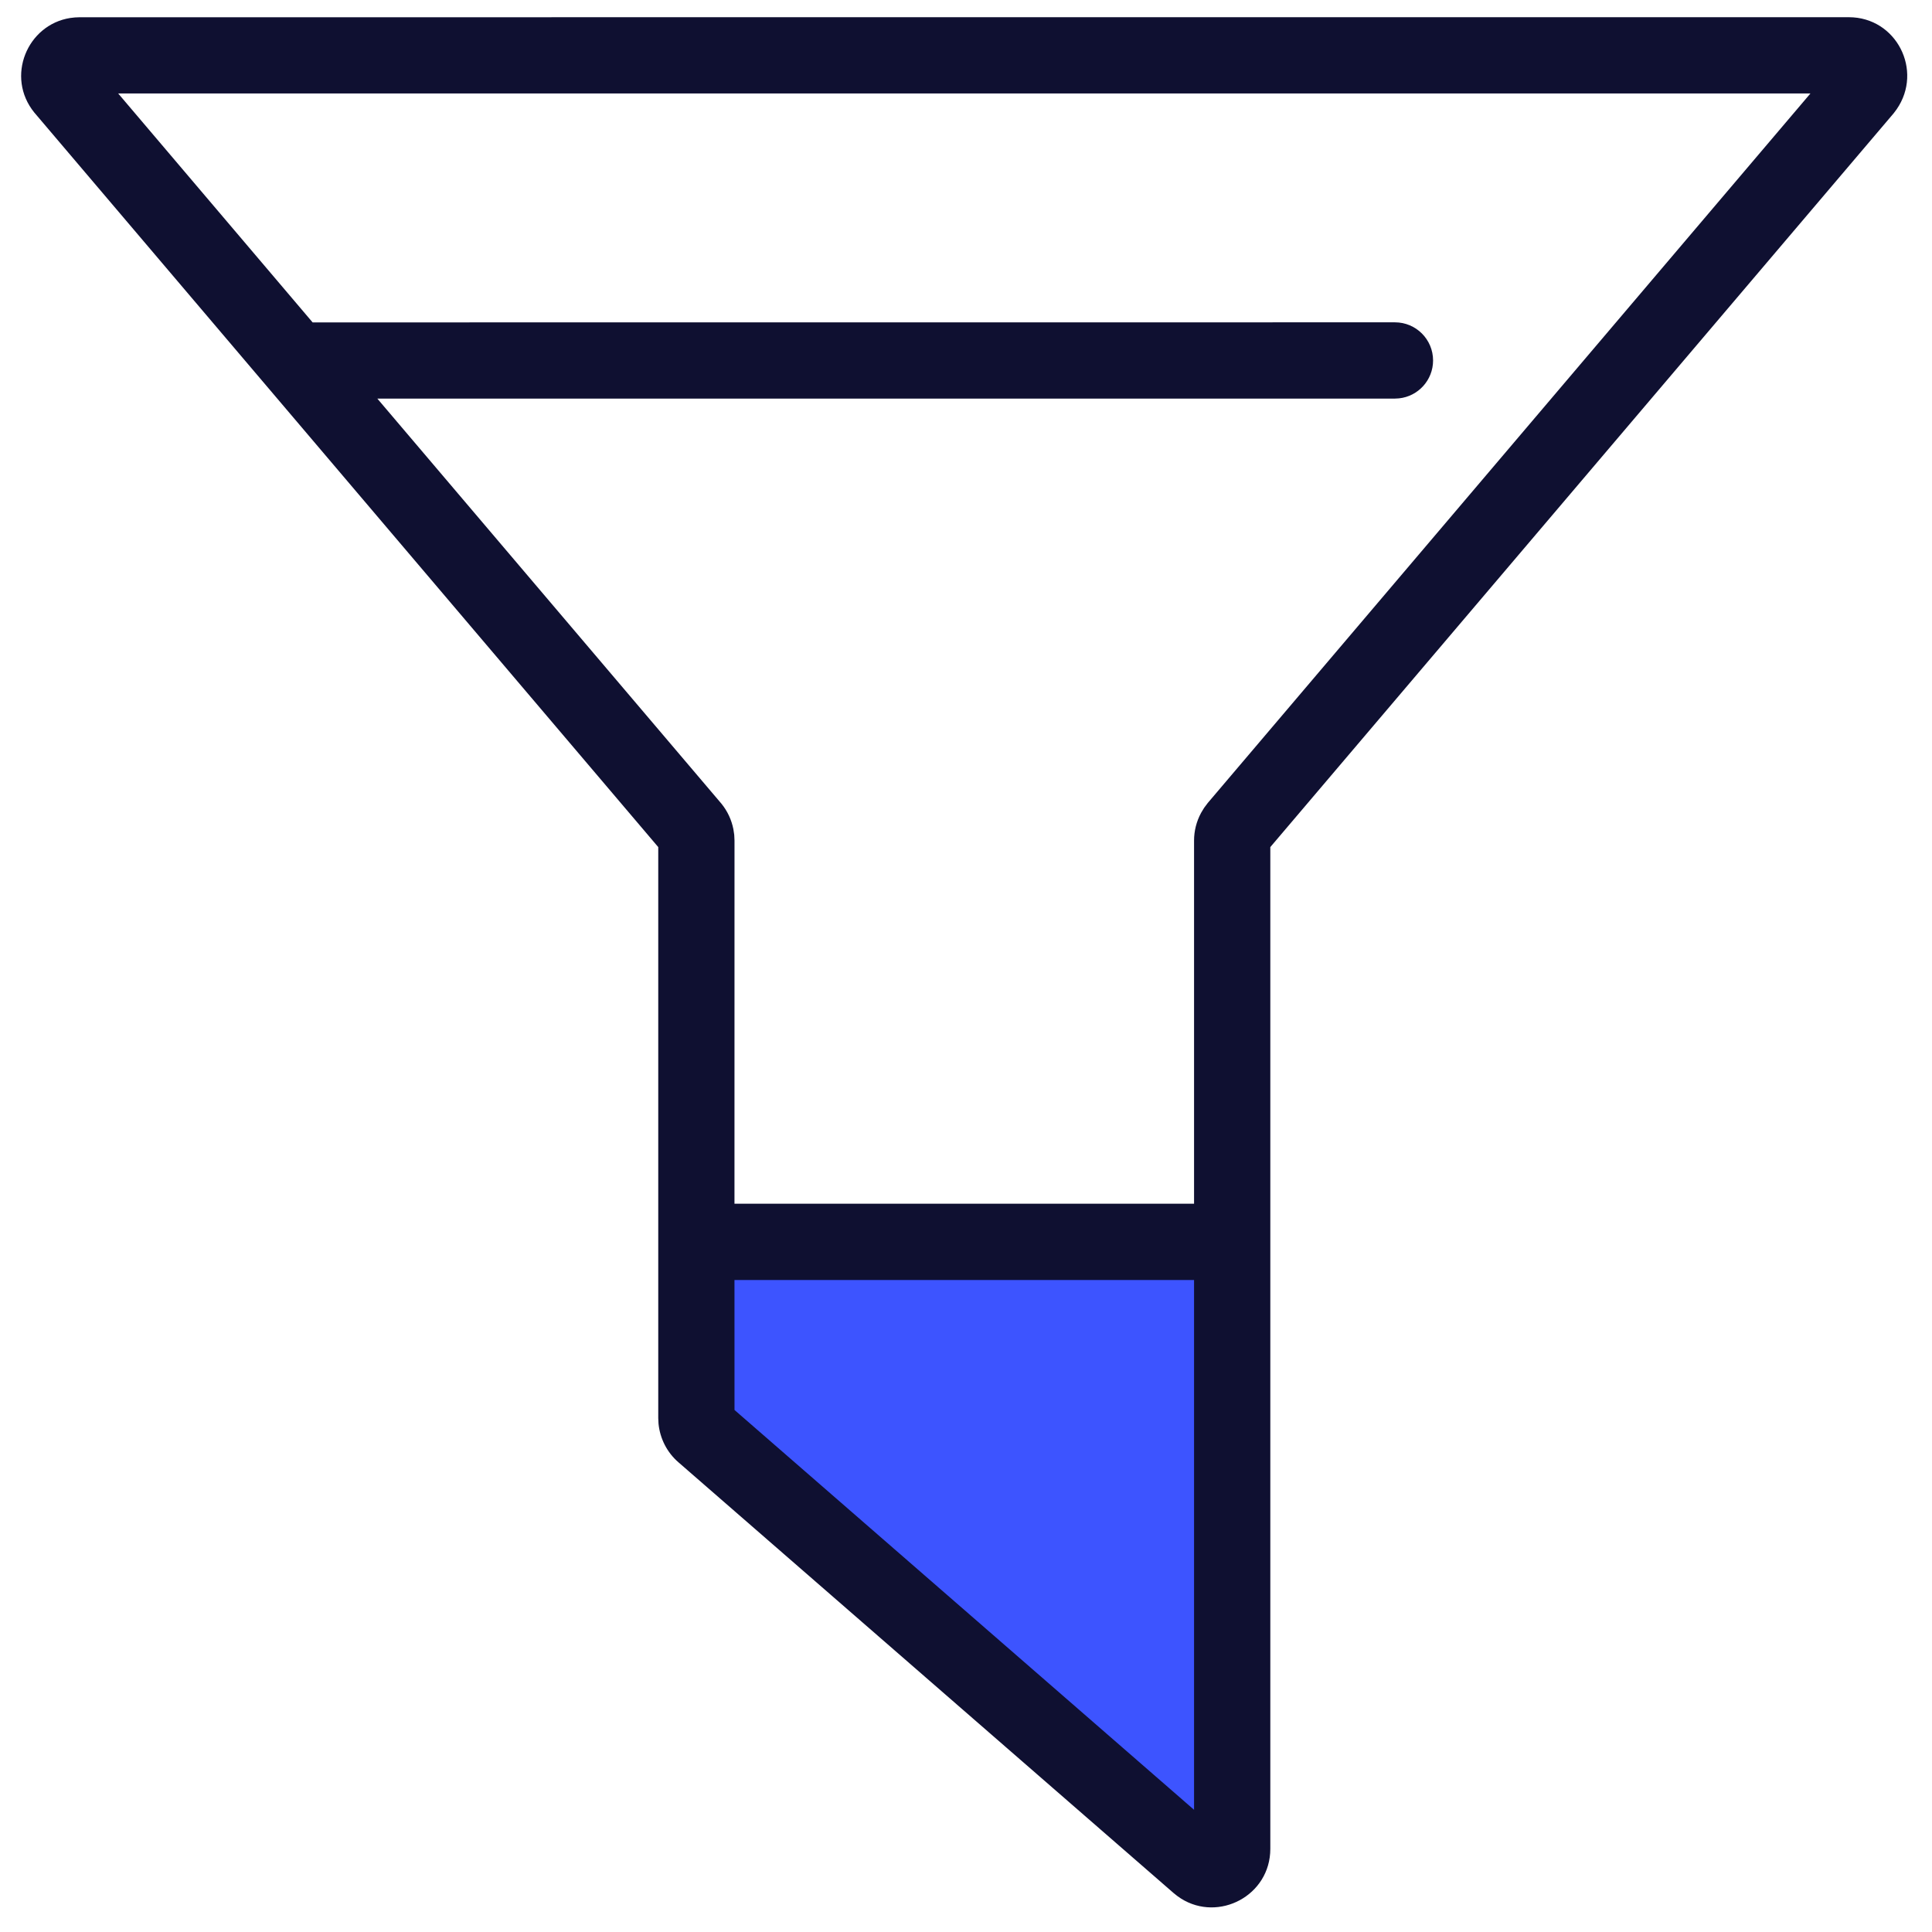
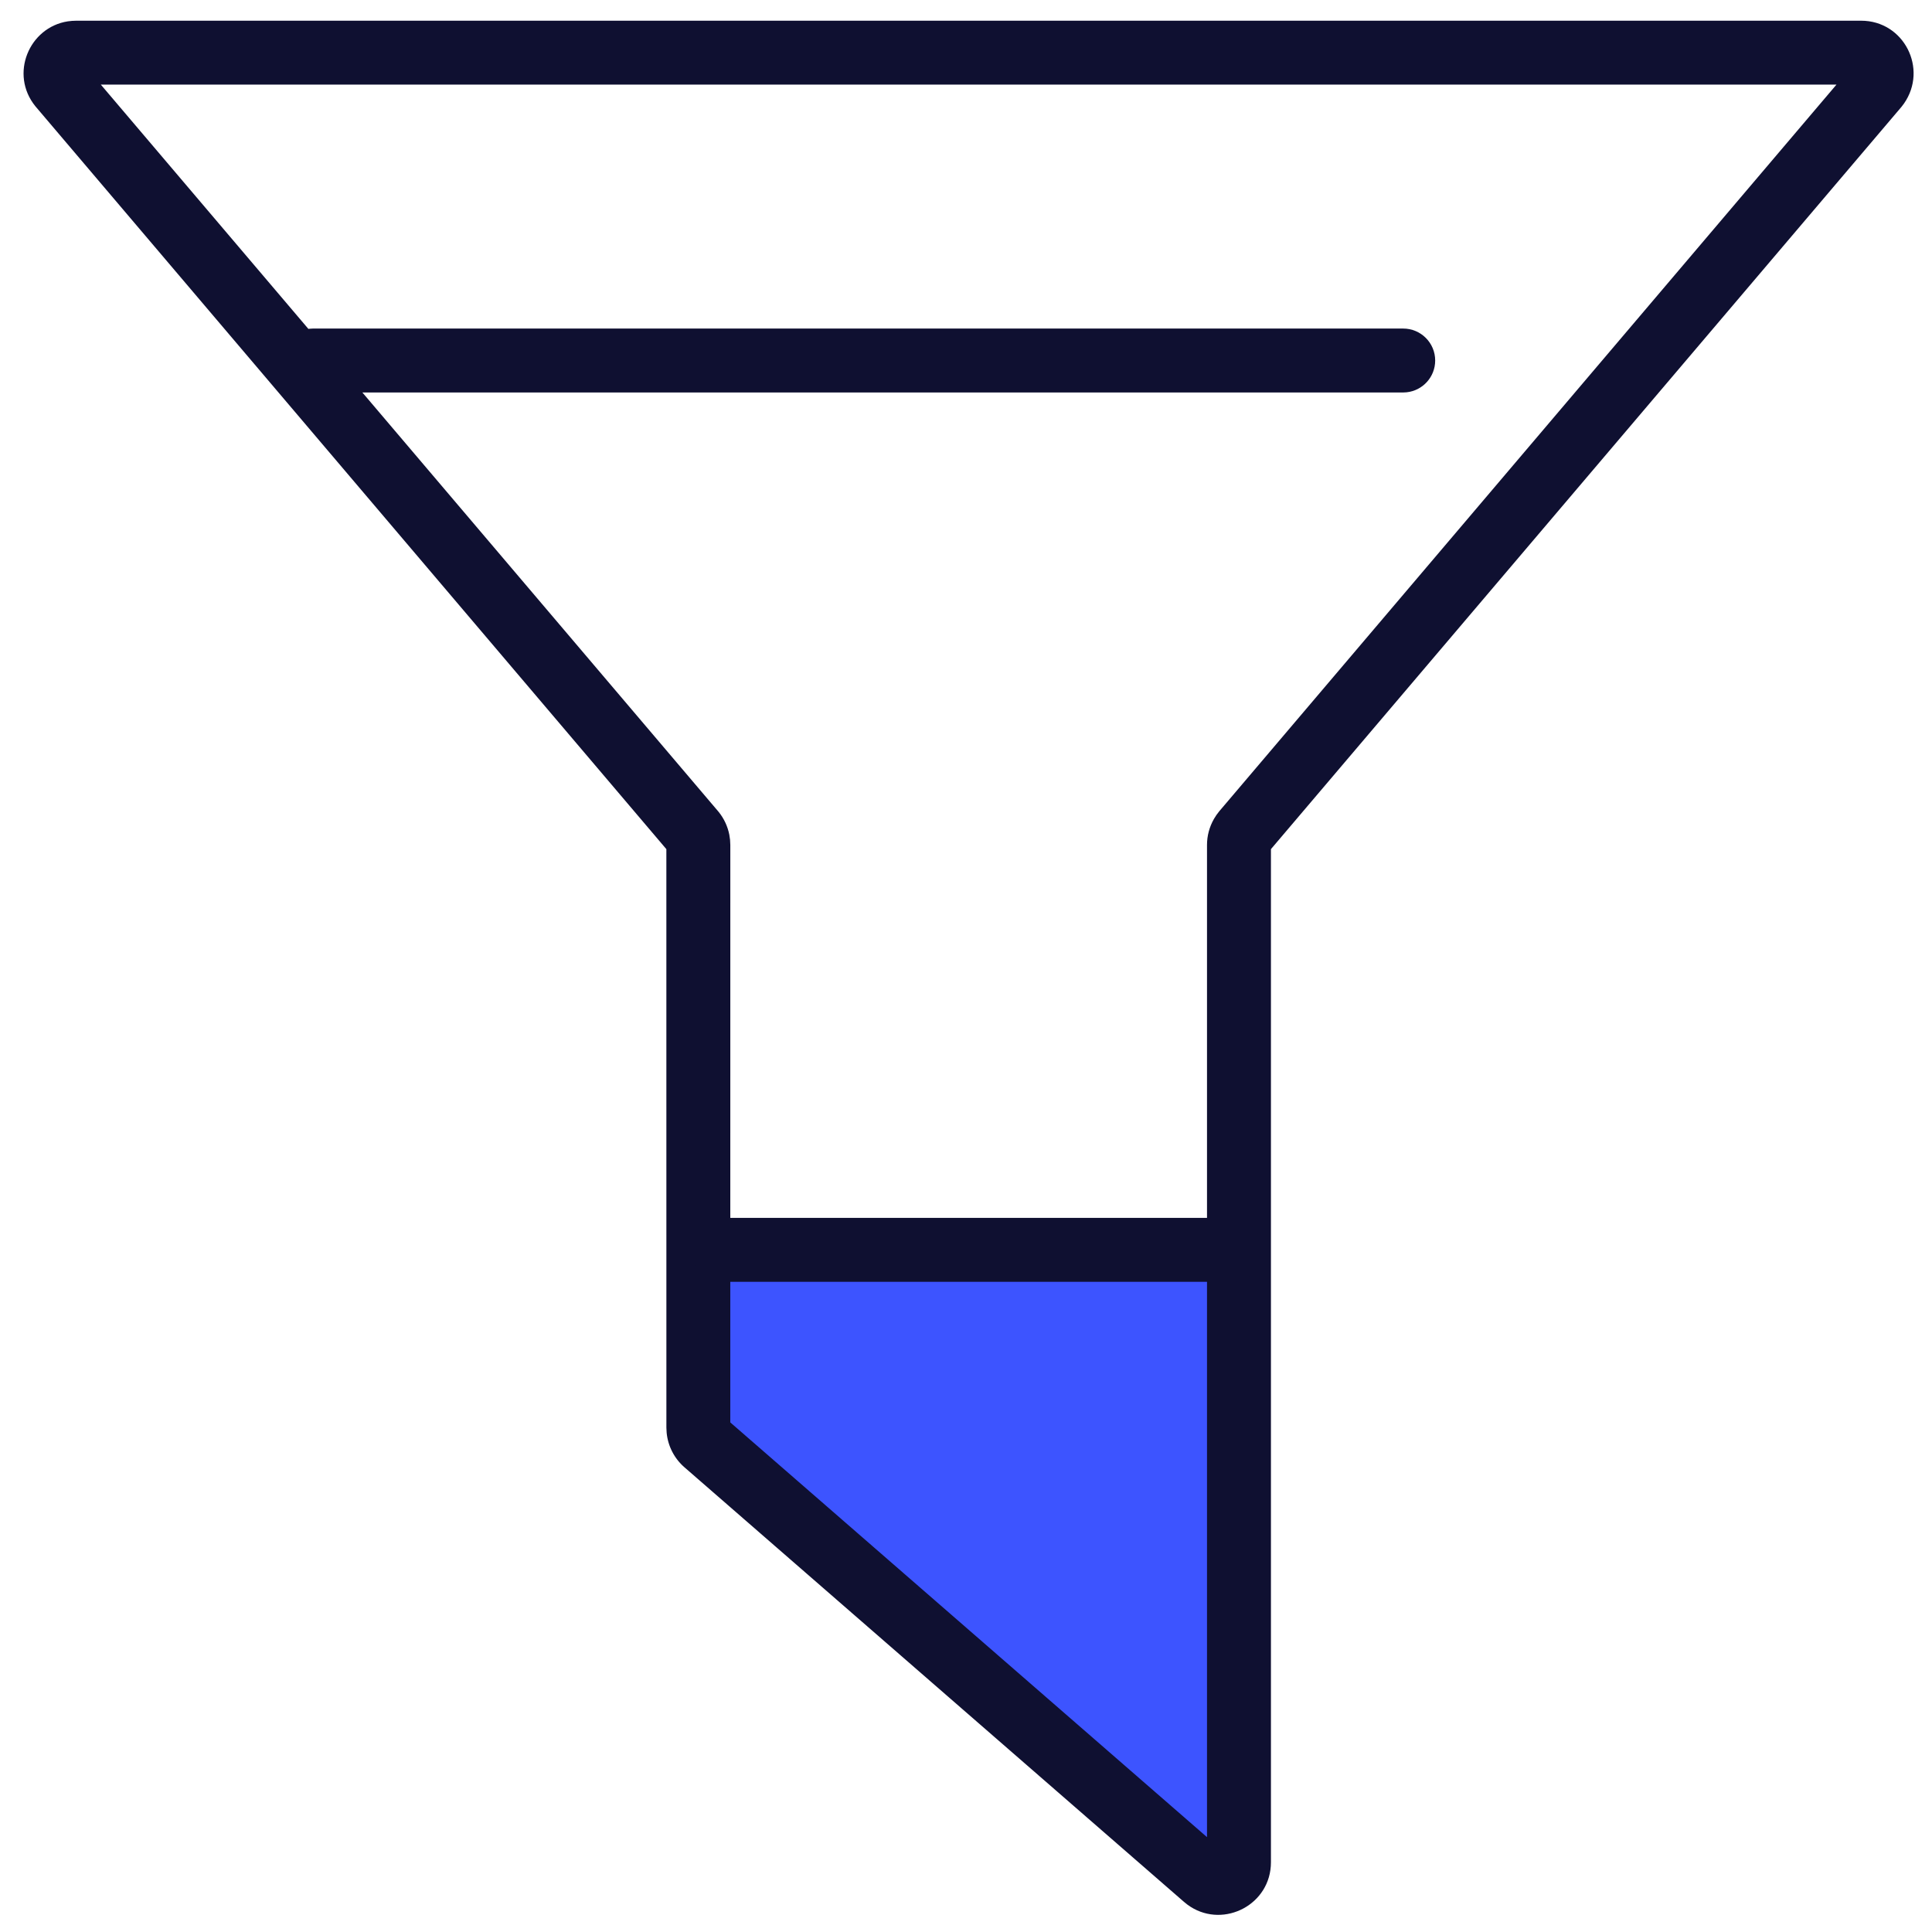
- <svg xmlns="http://www.w3.org/2000/svg" height="57" viewBox="0 0 57 57" width="57">
-   <g fill="none" fill-rule="evenodd" transform="translate(.333276 .338691)">
-     <path d="m0 2 7.93 9h39.689l7.38-9z" />
-     <path d="m0 2 7.93 9h39.689l7.38-9z" />
-     <path d="m36.054 36.376-15.636 12.924v5.576h15.636z" fill="#3d54ff" transform="matrix(1 0 0 -1 0 91.25256)" />
-     <path d="m54.213.169c1.403 0 2.201 1.572 1.412 2.715l-.087.117-18.393 21.652 0 29.554c0 1.384-1.523 2.168-2.634 1.468l-.113-.078-.11-.088-14.606-12.706c-.336-.291-.544-.7-.587-1.138l-.008-.165-0-16.847-18.408-21.671c-.854-1.053-.212-2.59 1.059-2.79l.138-.016.143-.006zm-19.318 37.256h-13.559l.001 3.835 13.558 11.796zm18.186-35.007h-49.928l5.737 6.755 31.932-.002c.621 0 1.125.504 1.125 1.125 0 .58-.439 1.057-1.002 1.118l-.123.007-30.023-0 10.152 11.951c.179.22.299.479.353.754l.025.166.008.169-.001 10.714h13.559l0-10.714c0-.284.07-.563.207-.817l.09-.149.106-.142z" fill="#0f1031" fill-rule="nonzero" />
+ <svg xmlns="http://www.w3.org/2000/svg" height="68" viewBox="0 0 68 68" width="68">
+   <g fill="none" fill-rule="evenodd" transform="translate(.25 .5)">
+     <path d="m0 2.204 9.546 10.833h47.774l8.884-10.833z" />
+     <path d="m0 2.204 9.546 10.833h47.774l8.884-10.833z" />
+     <g transform="translate(.203704)">
+       <path d="m43.195 43.583-18.821 15.557-.71 6.712h20.501v-13.21z" fill="#3d54ff" transform="matrix(1 0 0 -1 0 109.4336)" />
+       <path d="m65.053.229c1.506 0 2.36 1.691 1.508 2.914l-.088.117-22.194 26.127 0 35.659c0 1.485-1.638 2.325-2.829 1.567l-.117-.081-.114-.092-17.581-15.295c-.36-.312-.583-.749-.628-1.218l-.009-.177-.001-20.363-22.208-26.146c-.917-1.13-.224-2.781 1.143-2.99l.144-.016.148-.006zm-.869 2.249h-61.089l7.305 8.598.036-.005.123-.007h38.376c.621 0 1.125.504 1.125 1.125 0 .58-.439 1.057-1.002 1.118l-.123.007-36.634-0 12.537 14.759c.191.235.32.513.378.807l.026.178.009.181-.001 20.325 16.779 14.597 0-34.922c0-.32.083-.633.244-.915l.087-.138.1-.132z" fill="#0f1031" fill-rule="nonzero" />
+       <path d="m25.01 43.491h17.847" stroke="#0f1031" stroke-linecap="round" stroke-linejoin="round" stroke-width="2.25" />
+     </g>
  </g>
</svg>
